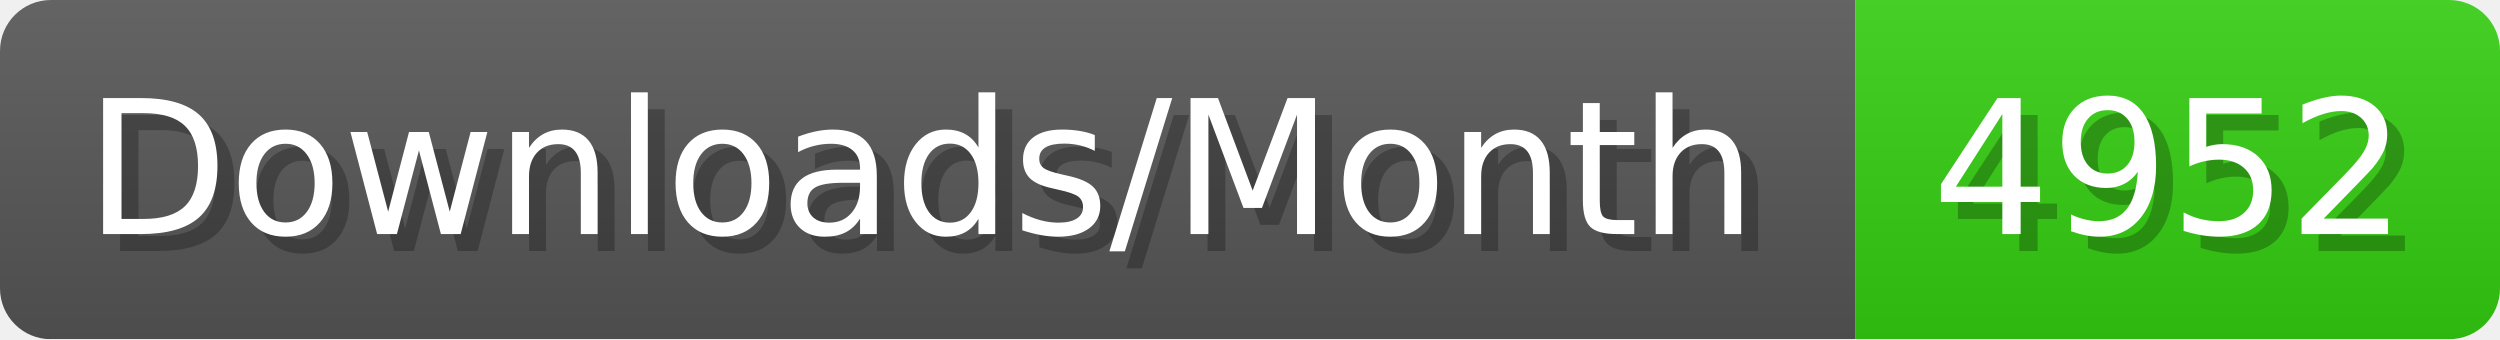
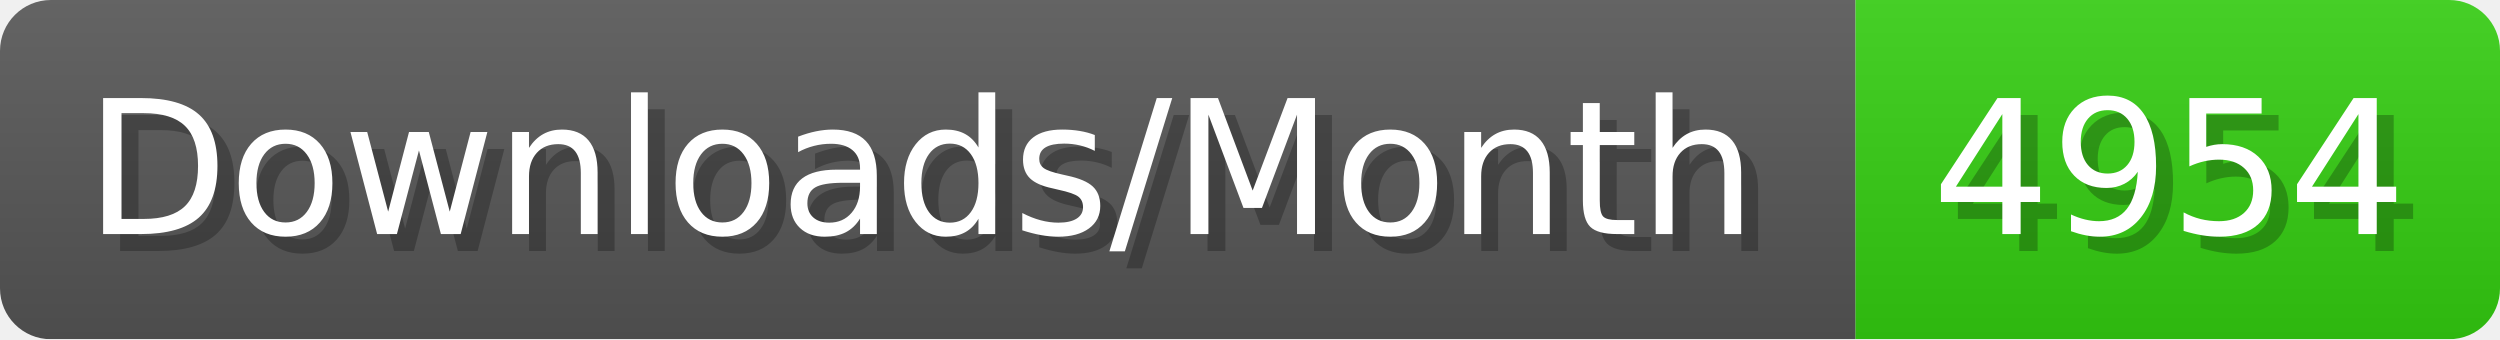
- <svg xmlns="http://www.w3.org/2000/svg" width="147.4" height="20" viewBox="0 0 1474 200" role="img" aria-label="Downloads/Month: 4952">
+ <svg xmlns="http://www.w3.org/2000/svg" width="147.4" height="20" viewBox="0 0 1474 200" role="img" aria-label="Downloads/Month: 4954">
  <linearGradient id="YlXUI" x2="0" y2="100%">
    <stop offset="0" stop-opacity=".1" stop-color="#EEE" />
    <stop offset="1" stop-opacity=".1" />
  </linearGradient>
  <mask id="JHhop">
    <rect width="1474" height="200" rx="30" fill="#FFF" />
  </mask>
  <g mask="url(#JHhop)">
    <rect width="1094" height="200" fill="#555" />
    <rect width="380" height="200" fill="#3C1" x="1094" />
    <rect width="1474" height="200" fill="url(#YlXUI)" />
  </g>
  <g aria-hidden="true" fill="#fff" text-anchor="start" font-family="Verdana,DejaVu Sans,sans-serif" font-size="110">
    <text x="60" y="148" textLength="994" fill="#000" opacity="0.25">Downloads/Month</text>
    <text x="50" y="138" textLength="994">Downloads/Month</text>
-     <text x="1149" y="148" textLength="280" fill="#000" opacity="0.25">4952</text>
-     <text x="1139" y="138" textLength="280">4952</text>
+     <text x="1149" y="148" textLength="280" fill="#000" opacity="0.25">4954</text>
+     <text x="1139" y="138" textLength="280">4954</text>
  </g>
</svg>
